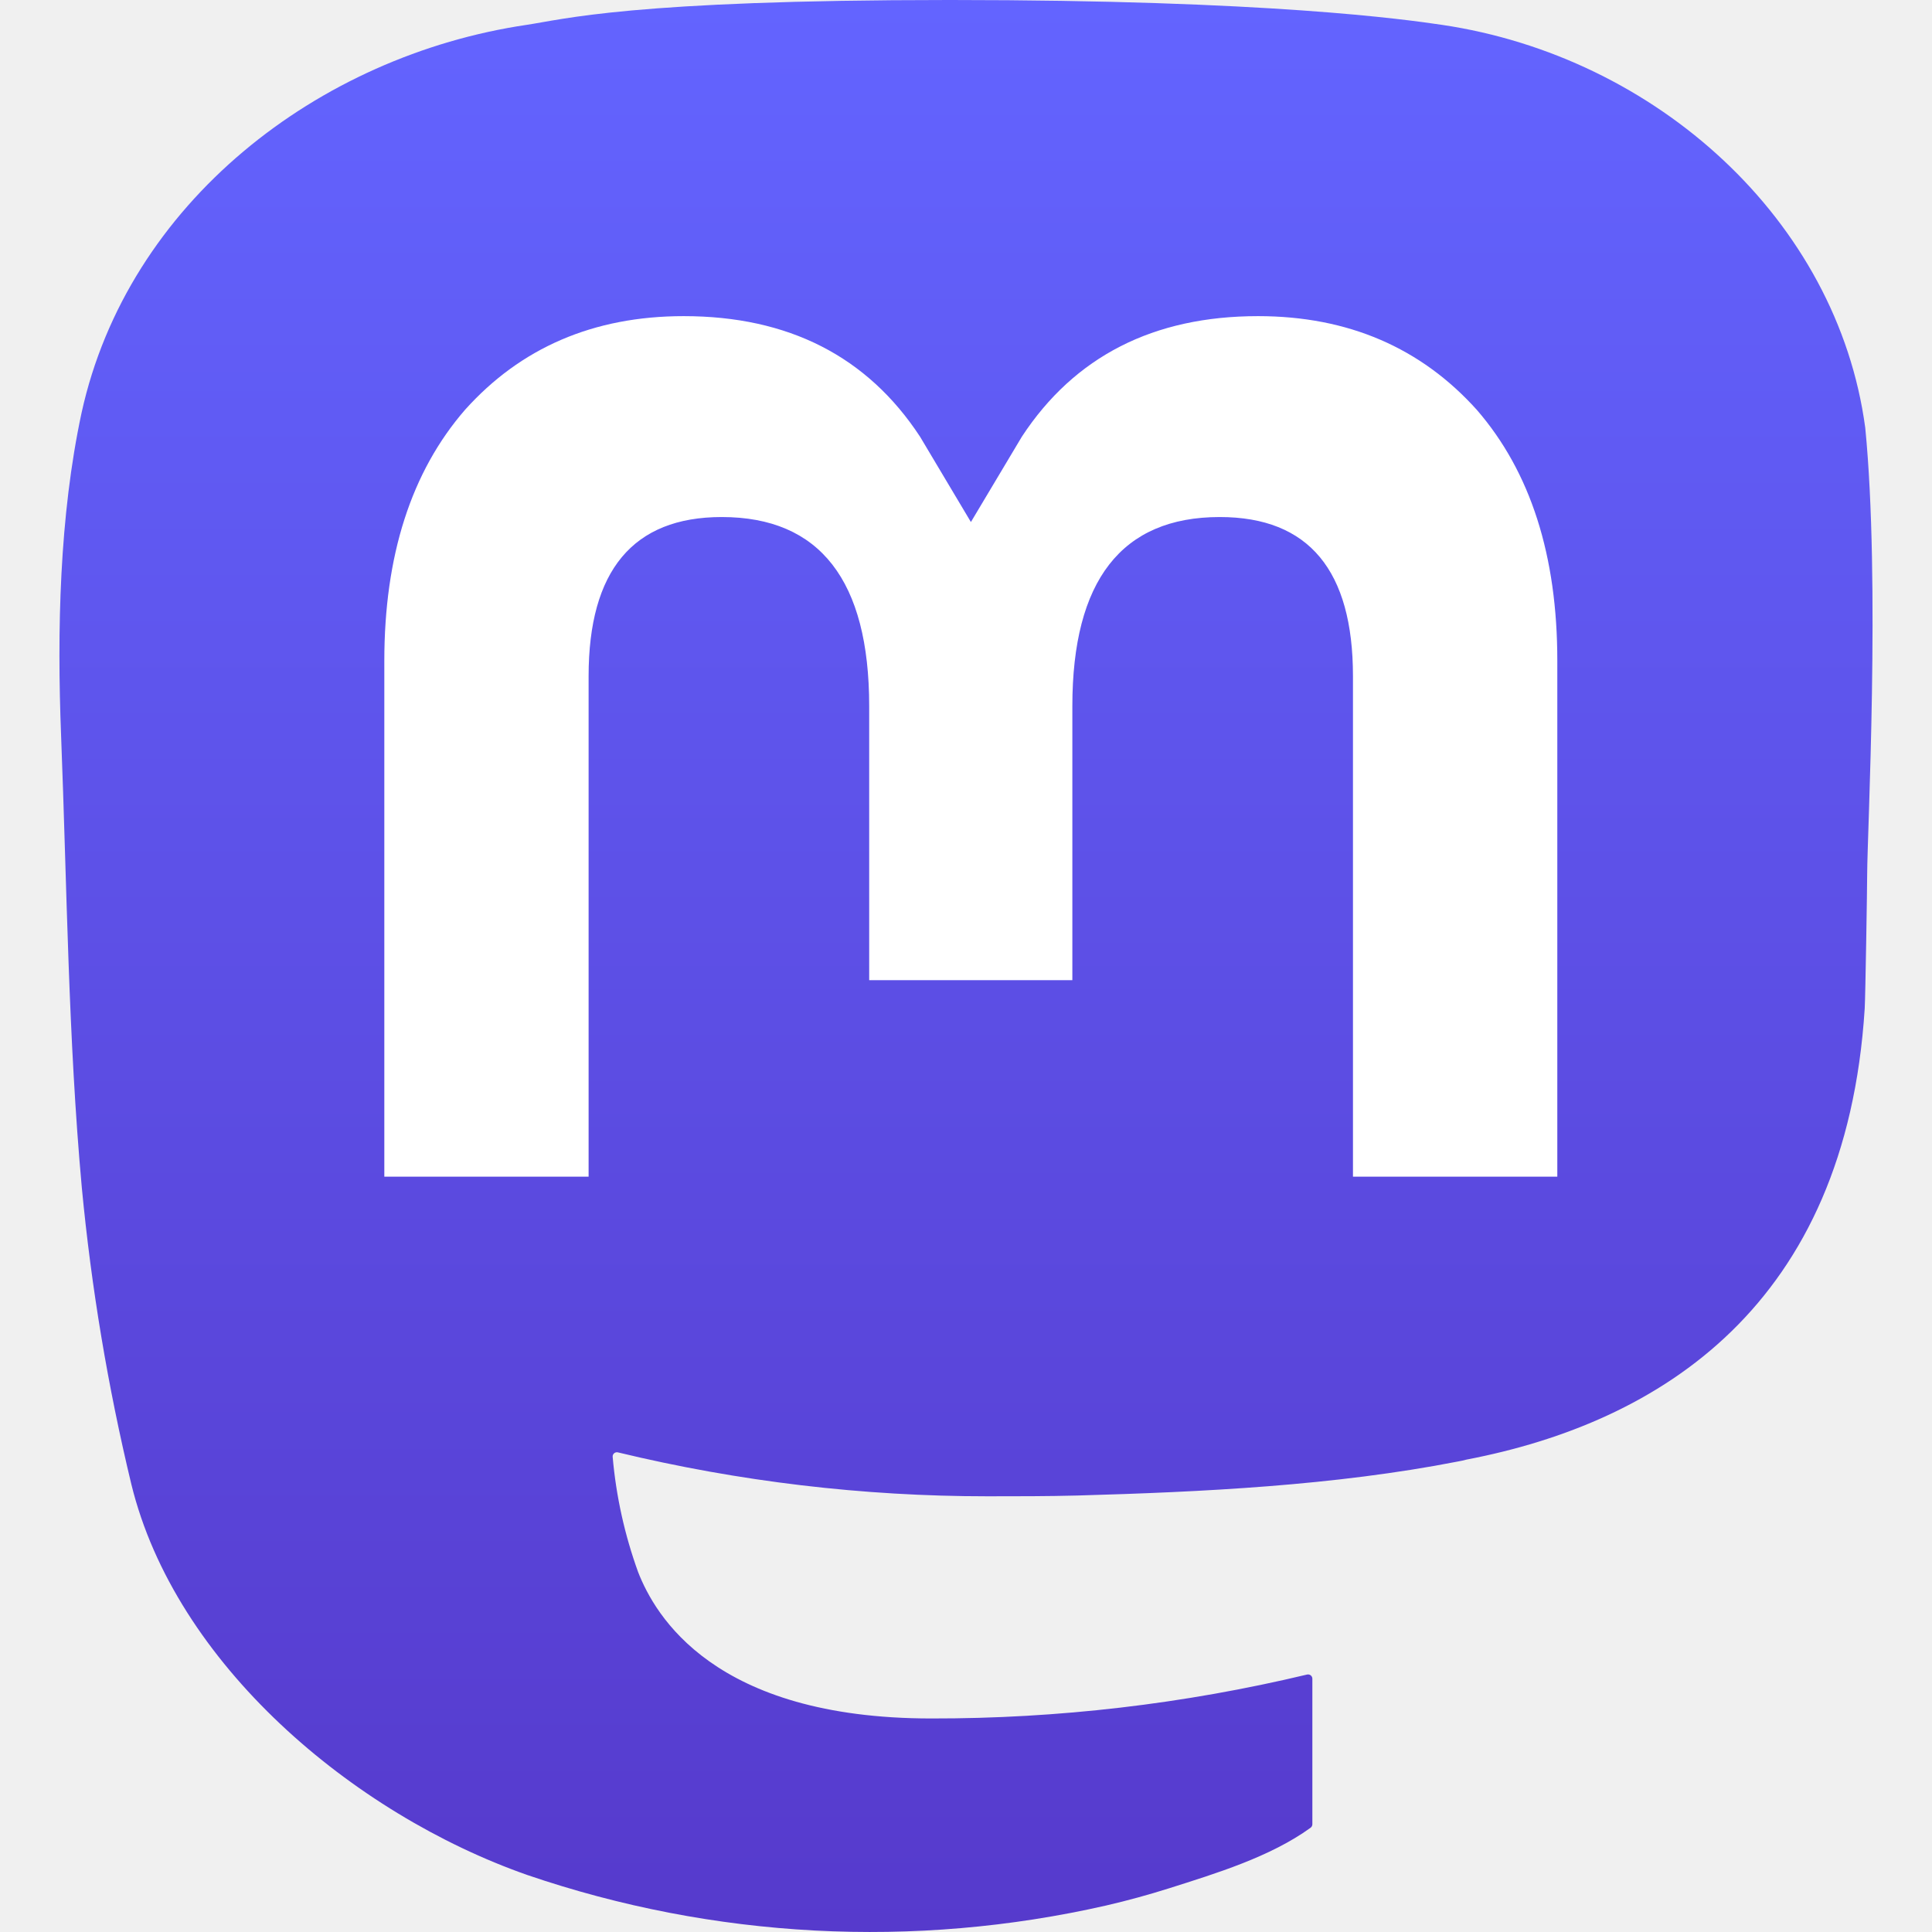
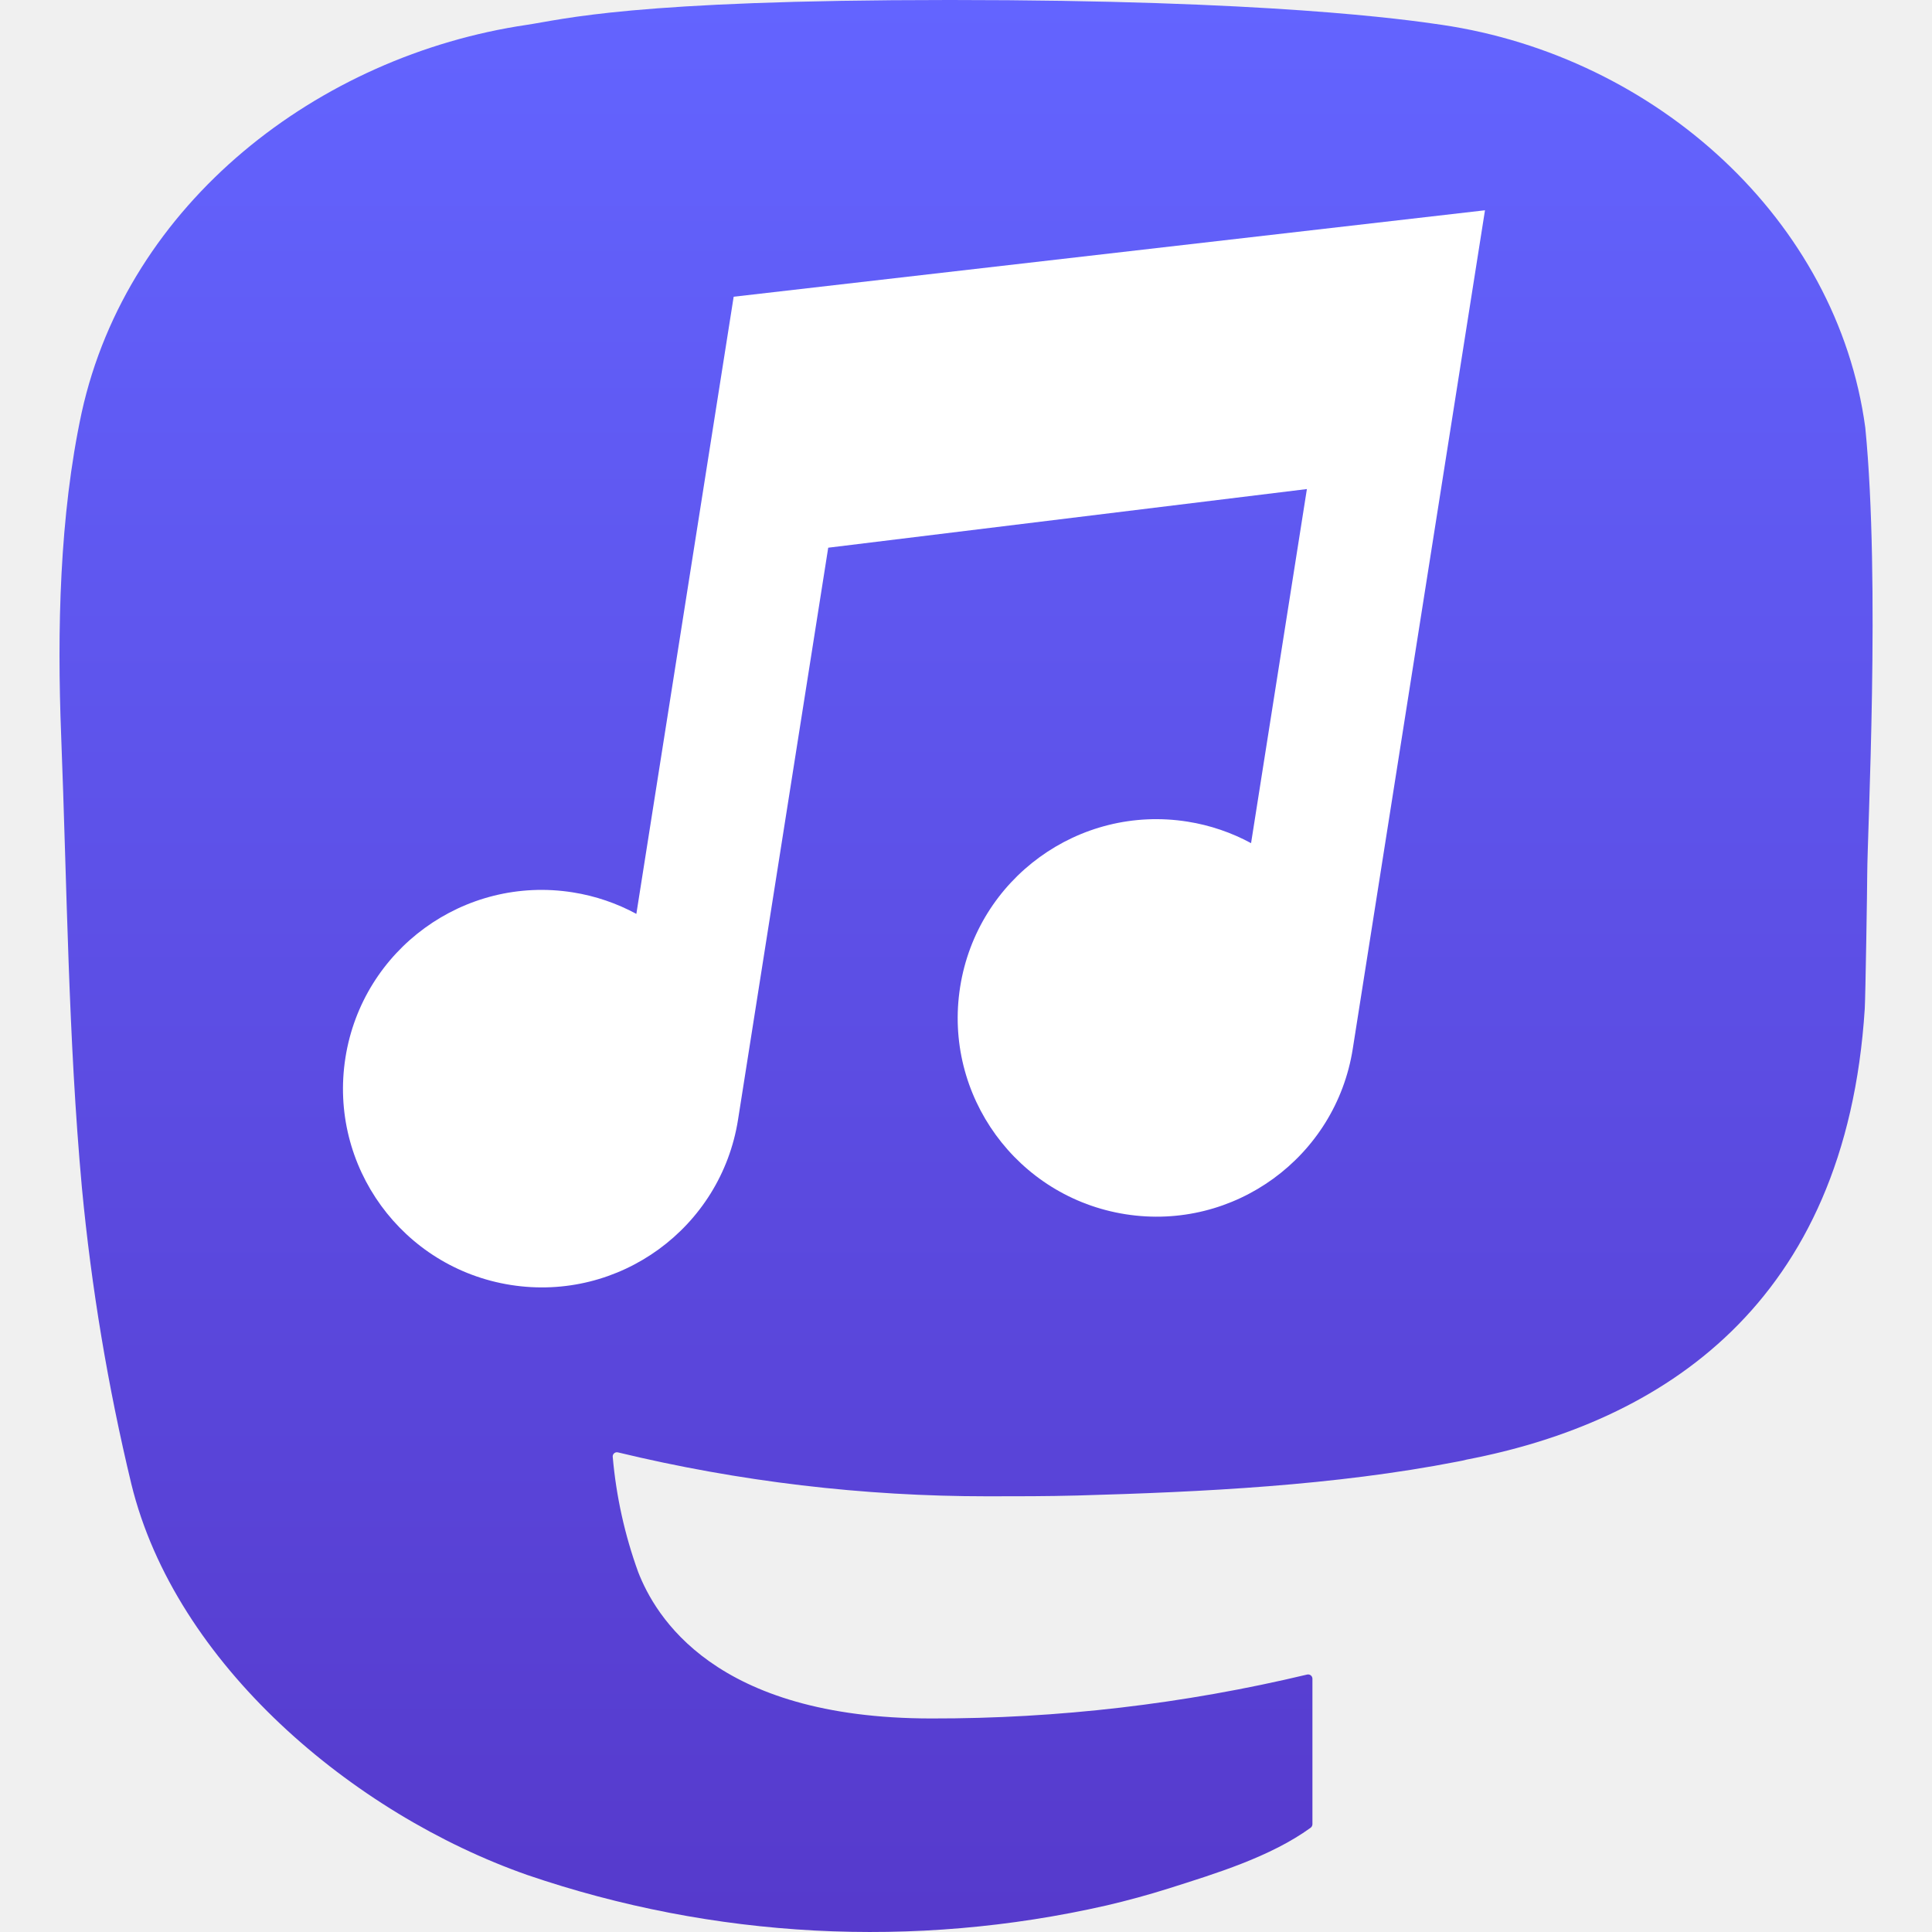
- <svg xmlns="http://www.w3.org/2000/svg" width="65" height="65" viewBox="0 0 61 65" fill="none">
-   <path d="M60.754 14.39C59.814 7.406 53.727 1.903 46.512 0.836C45.294 0.656 40.682 0 29.997 0H29.918C19.23 0 16.937 0.656 15.72 0.836C8.705 1.873 2.299 6.819 0.745 13.885C-0.003 17.365 -0.083 21.224 0.056 24.763C0.254 29.838 0.293 34.905 0.753 39.96C1.072 43.318 1.628 46.648 2.417 49.928C3.894 55.984 9.875 61.024 15.734 63.08C22.008 65.224 28.754 65.58 35.218 64.108C35.929 63.943 36.632 63.751 37.325 63.532C38.897 63.033 40.738 62.474 42.091 61.494C42.11 61.48 42.125 61.462 42.136 61.442C42.147 61.421 42.153 61.399 42.153 61.376V56.477C42.153 56.456 42.148 56.434 42.138 56.415C42.129 56.396 42.115 56.379 42.098 56.365C42.081 56.352 42.061 56.343 42.04 56.338C42.019 56.334 41.997 56.334 41.976 56.338C37.834 57.328 33.59 57.823 29.332 57.816C22.005 57.816 20.034 54.338 19.469 52.891C19.016 51.64 18.727 50.335 18.612 49.009C18.611 48.987 18.615 48.964 18.624 48.944C18.633 48.924 18.647 48.906 18.664 48.892C18.682 48.877 18.702 48.867 18.724 48.863C18.745 48.858 18.768 48.858 18.79 48.864C22.862 49.846 27.037 50.342 31.227 50.341C32.234 50.341 33.239 50.341 34.246 50.315C38.46 50.196 42.901 49.981 47.047 49.171C47.15 49.151 47.253 49.133 47.342 49.106C53.881 47.851 60.104 43.91 60.736 33.93C60.76 33.537 60.819 29.815 60.819 29.407C60.822 28.021 61.265 19.578 60.754 14.39Z" fill="url(#paint0_linear_89_8)" />
-   <path d="M50.394 22.237V39.588H43.519V22.748C43.519 19.203 42.041 17.395 39.036 17.395C35.733 17.395 34.078 19.534 34.078 23.759V32.976H27.243V23.759C27.243 19.534 25.586 17.395 22.282 17.395C19.295 17.395 17.803 19.203 17.803 22.748V39.588H10.93V22.237C10.93 18.692 11.835 15.875 13.645 13.788C15.513 11.705 17.962 10.636 21.003 10.636C24.522 10.636 27.181 11.989 28.954 14.692L30.665 17.563L32.379 14.692C34.152 11.989 36.811 10.636 40.324 10.636C43.362 10.636 45.811 11.705 47.685 13.788C49.493 15.873 50.396 18.69 50.394 22.237Z" fill="white" />
+ <svg xmlns="http://www.w3.org/2000/svg" viewBox="0 0 500 500">
  <defs>
-     <linearGradient id="paint0_linear_89_8" x1="30.5" y1="0" x2="30.5" y2="65" gradientUnits="userSpaceOnUse">
-       <stop stop-color="#6364FF" />
+     <linearGradient id="prefix__a" gradientUnits="userSpaceOnUse" x1="235.378" y1=".003" x2="235.378" y2="506.951">
+       <stop offset="0" stop-color="#6364FF" />
      <stop offset="1" stop-color="#563ACC" />
    </linearGradient>
  </defs>
+   <g transform="matrix(0.977564, 0, 0, 0.977564, 15.39964, 0.000016)">
+     <path fill="url(#prefix__a)" d="M478.064 113.237c-7.393-54.954-55.29-98.266-112.071-106.656C356.413 5.163 320.121 0 236.045 0h-.628c-84.1 0-102.141 5.163-111.72 6.581C68.498 14.739 18.088 53.655 5.859 109.261c-5.883 27.385-6.51 57.747-5.416 85.596 1.555 39.939 1.859 79.806 5.487 119.581a562.694 562.694 0 0013.089 78.437c11.625 47.654 58.687 87.313 104.793 103.494a281.073 281.073 0 00153.316 8.09 224.345 224.345 0 0016.577-4.533c12.369-3.928 26.856-8.321 37.506-16.042.146-.107.265-.247.348-.407.086-.161.134-.339.14-.521v-38.543a1.187 1.187 0 00-.119-.491 1.122 1.122 0 00-.773-.604 1.139 1.139 0 00-.503 0 424.932 424.932 0 01-99.491 11.626c-57.664 0-73.171-27.361-77.611-38.752a120.09 120.09 0 01-6.745-30.546 1.123 1.123 0 01.877-1.152c.173-.035.349-.032.518.012a416.876 416.876 0 0097.864 11.623c7.929 0 15.834 0 23.763-.211 33.155-.928 68.103-2.626 100.722-8.997.815-.16 1.63-.3 2.326-.508 51.454-9.883 100.422-40.894 105.397-119.42.185-3.093.651-32.385.651-35.591.022-10.903 3.51-77.343-.511-118.165z" />
+     <path fill="#fff" transform="matrix(0.987796, 0.155752, -0.155752, 0.987796, 32.90363, -32.28004)" d="M 161.06 86.81 L 161.06 252.213 C 155.573 250.274 149.673 249.206 143.522 249.206 C 114.466 249.206 90.91 272.763 90.91 301.818 C 90.91 330.875 114.466 354.431 143.522 354.431 C 172.578 354.431 196.134 330.875 196.134 301.818 L 196.134 148.543 L 318.895 113.468 L 318.895 208.369 C 313.408 206.43 307.508 205.363 301.357 205.363 C 272.301 205.363 248.746 228.919 248.746 257.976 C 248.746 287.031 272.301 310.587 301.357 310.587 C 330.414 310.587 353.97 287.031 353.97 257.976 L 353.97 33.224 L 161.06 86.81 Z" />
+   </g>
</svg>
